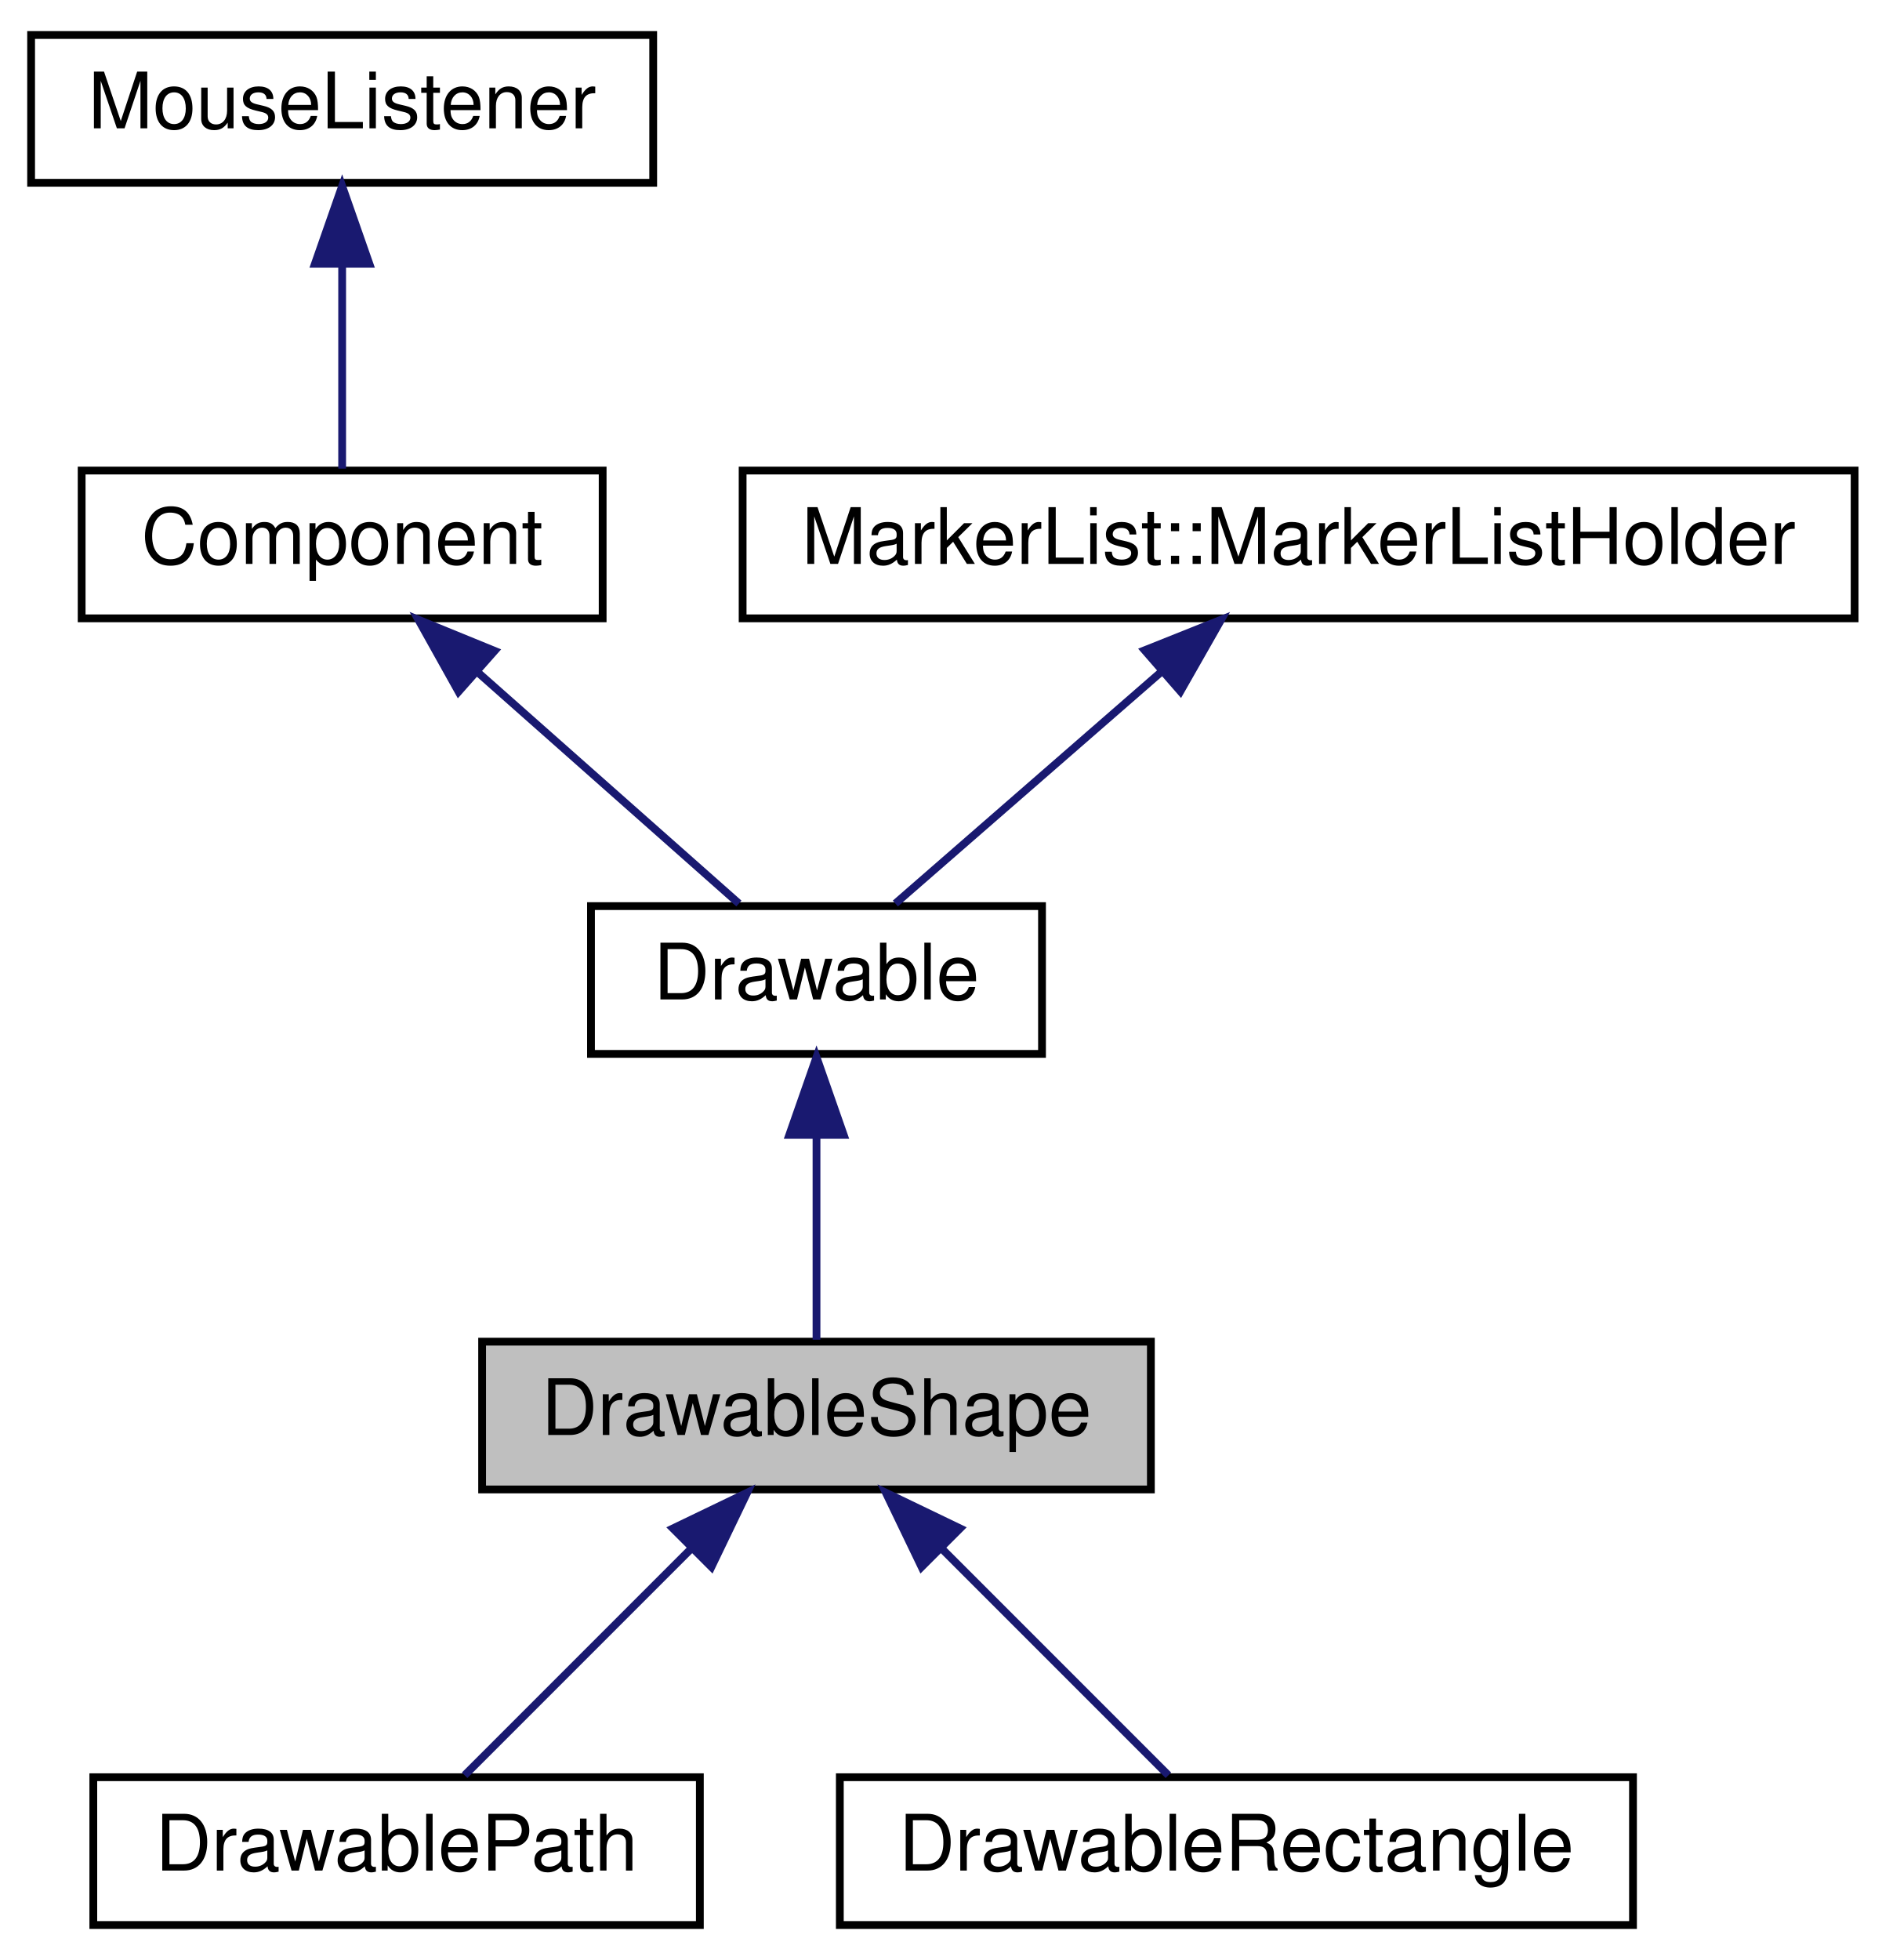
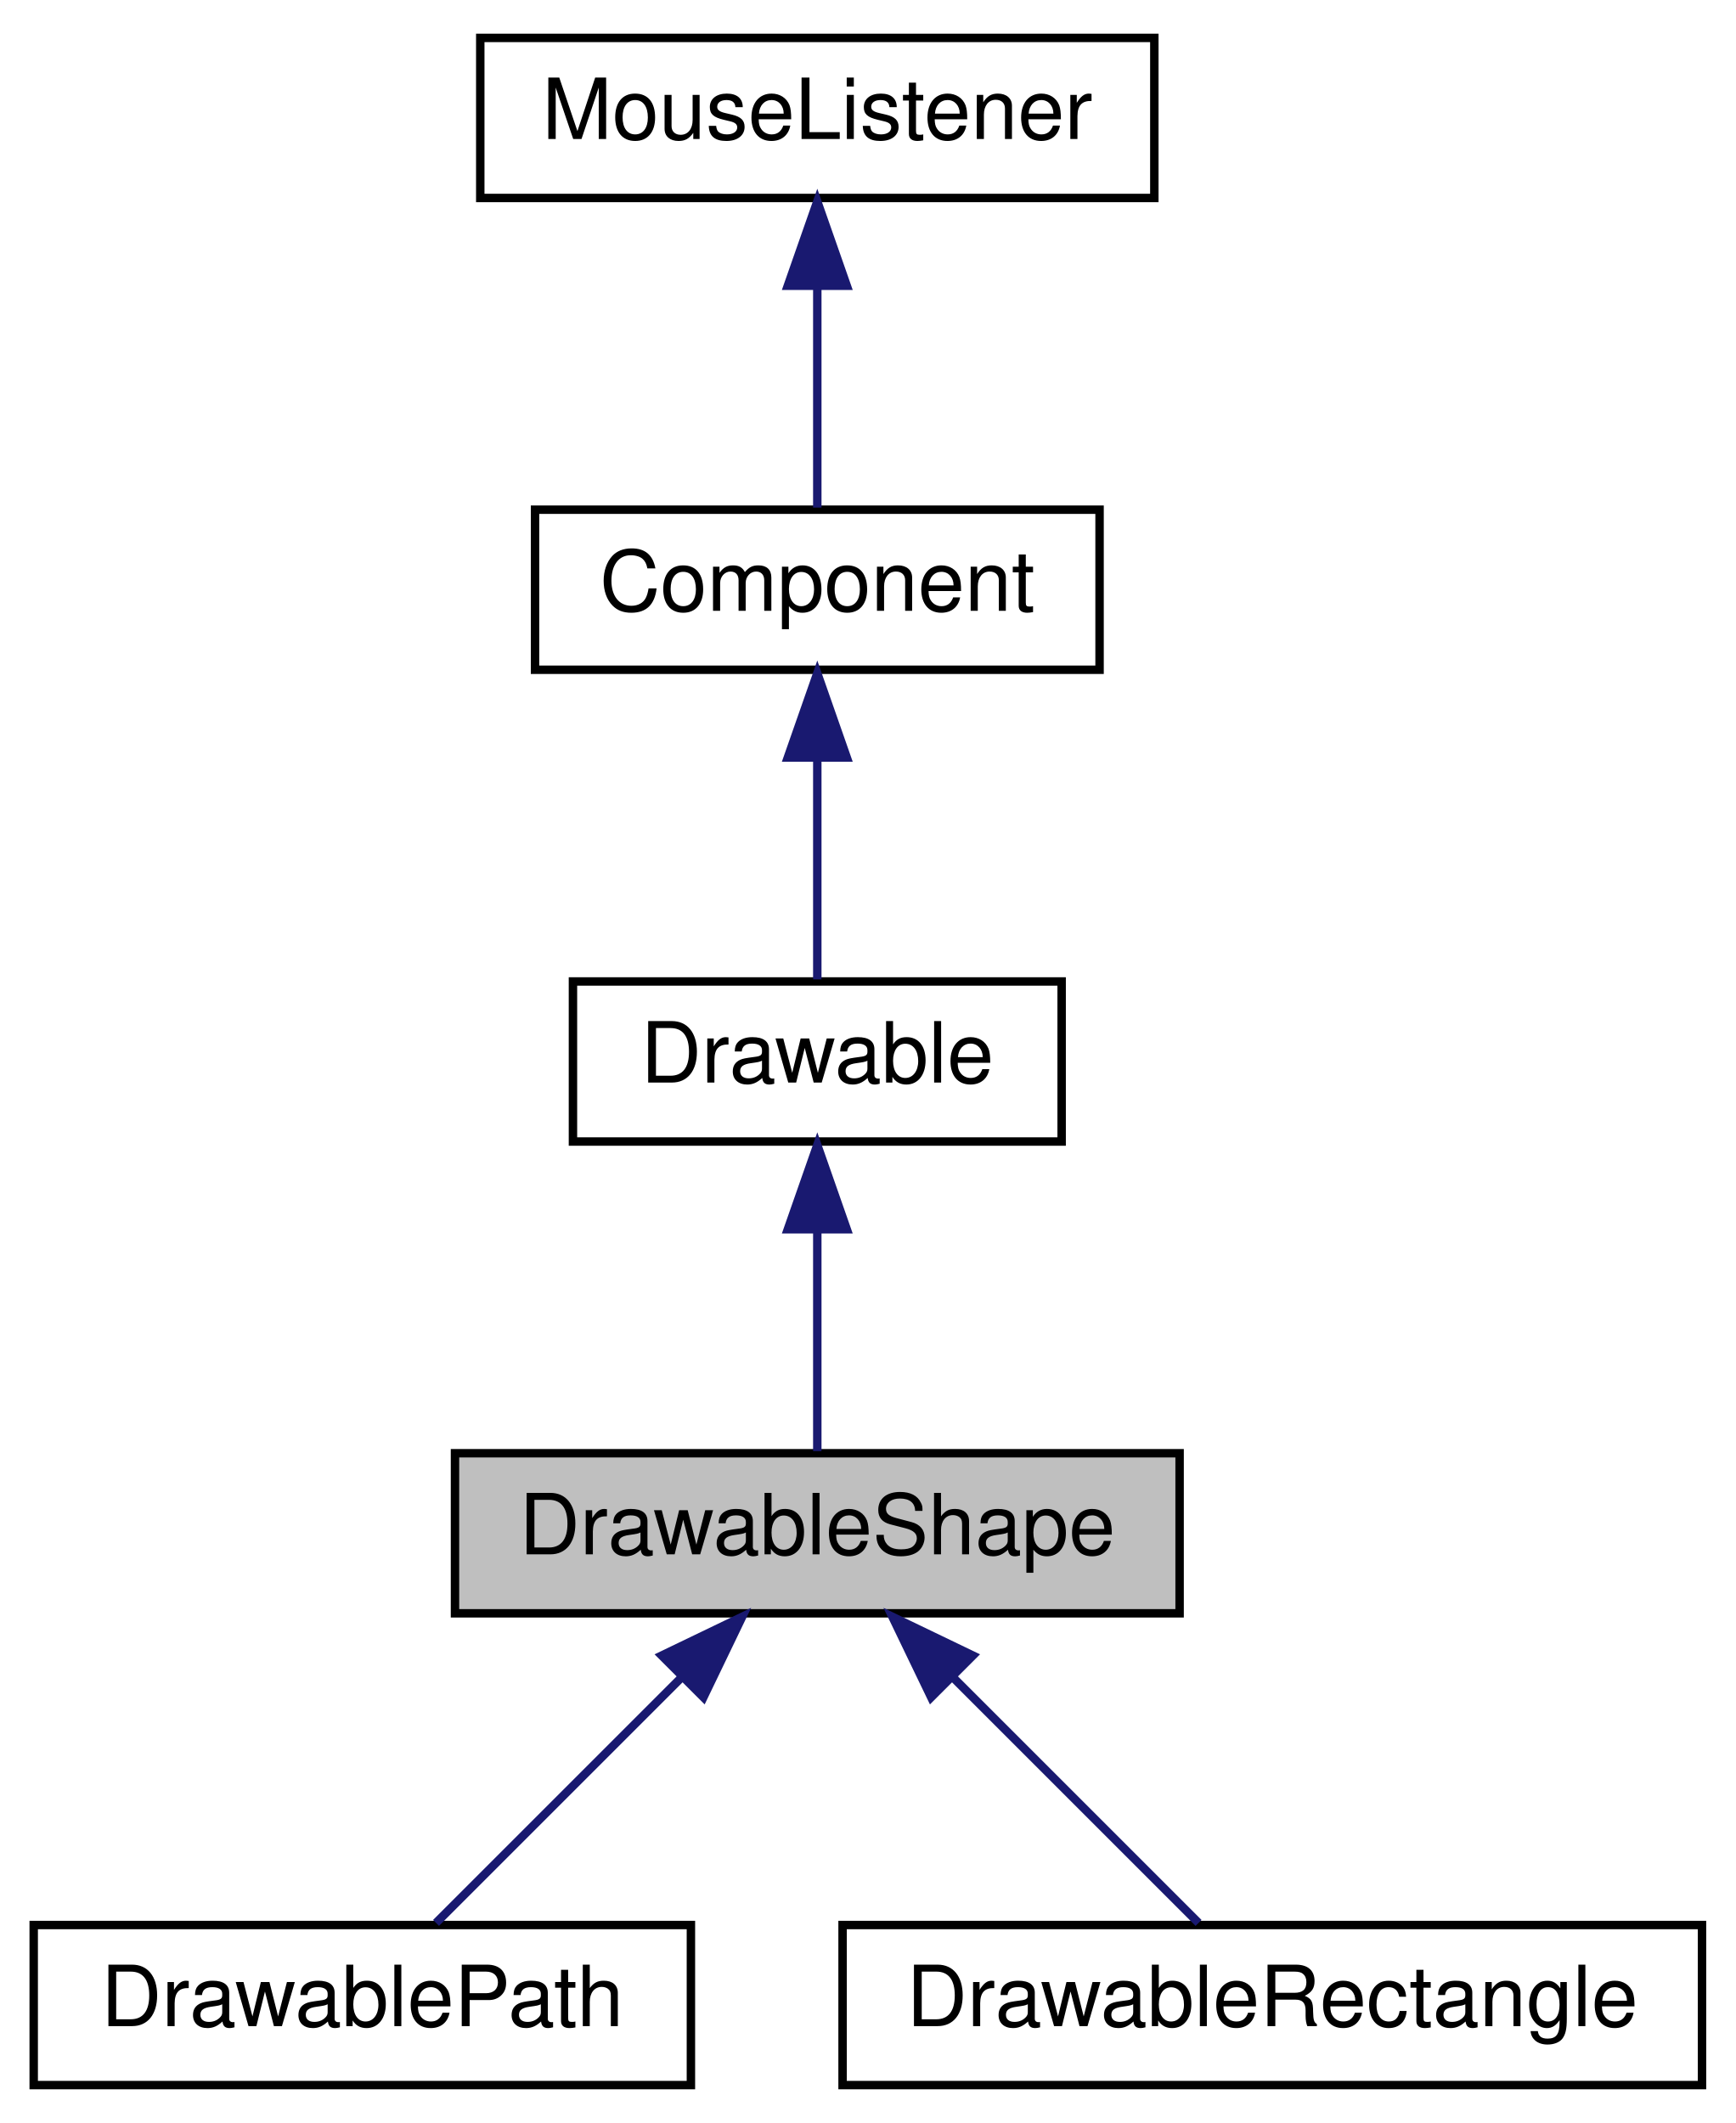
- <svg xmlns="http://www.w3.org/2000/svg" xmlns:xlink="http://www.w3.org/1999/xlink" width="242pt" height="252pt" viewBox="0.00 0.00 242.00 252.00">
+ <svg xmlns="http://www.w3.org/2000/svg" xmlns:xlink="http://www.w3.org/1999/xlink" width="206pt" height="252pt" viewBox="0.00 0.00 206.00 252.00">
  <g id="graph0" class="graph" transform="scale(1 1) rotate(0) translate(4 248)">
    <g id="node1" class="node">
-       <polygon fill="#bfbfbf" stroke="black" points="58,-56.5 58,-75.5 144,-75.5 144,-56.5 58,-56.5" />
-       <text text-anchor="middle" x="101" y="-63.5" font-family="Helvetica,sans-Serif" font-size="10.00">DrawableShape</text>
+       <polygon fill="#bfbfbf" stroke="black" points="50,-56.5 50,-75.5 136,-75.5 136,-56.5 50,-56.5" />
+       <text text-anchor="middle" x="93" y="-63.5" font-family="Helvetica,sans-Serif" font-size="10.00">DrawableShape</text>
+     </g>
+     <g id="node5" class="node">
+       <g id="a_node5">
+         <a xlink:href="classDrawablePath.html" target="_top" xlink:title="A drawable object which renders a filled or outlined shape. ">
+           <polygon fill="none" stroke="black" points="0,-0.5 0,-19.5 78,-19.5 78,-0.5 0,-0.5" />
+           <text text-anchor="middle" x="39" y="-7.5" font-family="Helvetica,sans-Serif" font-size="10.00">DrawablePath</text>
+         </a>
+       </g>
+     </g>
+     <g id="edge4" class="edge">
+       <path fill="none" stroke="midnightblue" d="M77.002,-49.002C67.433,-39.433 55.639,-27.639 47.751,-19.751" />
+       <polygon fill="midnightblue" stroke="midnightblue" points="74.537,-51.487 84.083,-56.083 79.487,-46.537 74.537,-51.487" />
    </g>
    <g id="node6" class="node">
      <g id="a_node6">
-         <a xlink:href="classDrawablePath.html" target="_top" xlink:title="A drawable object which renders a filled or outlined shape. ">
-           <polygon fill="none" stroke="black" points="8,-0.5 8,-19.5 86,-19.5 86,-0.5 8,-0.5" />
-           <text text-anchor="middle" x="47" y="-7.5" font-family="Helvetica,sans-Serif" font-size="10.00">DrawablePath</text>
+         <a xlink:href="classDrawableRectangle.html" target="_top" xlink:title="A Drawable object which draws a rectangle. ">
+           <polygon fill="none" stroke="black" points="96,-0.5 96,-19.5 198,-19.5 198,-0.5 96,-0.5" />
+           <text text-anchor="middle" x="147" y="-7.5" font-family="Helvetica,sans-Serif" font-size="10.00">DrawableRectangle</text>
        </a>
      </g>
    </g>
    <g id="edge5" class="edge">
-       <path fill="none" stroke="midnightblue" d="M85.002,-49.002C75.433,-39.433 63.639,-27.639 55.751,-19.751" />
-       <polygon fill="midnightblue" stroke="midnightblue" points="82.537,-51.487 92.083,-56.083 87.487,-46.537 82.537,-51.487" />
-     </g>
-     <g id="node7" class="node">
-       <g id="a_node7">
-         <a xlink:href="classDrawableRectangle.html" target="_top" xlink:title="A Drawable object which draws a rectangle. ">
-           <polygon fill="none" stroke="black" points="104,-0.5 104,-19.5 206,-19.5 206,-0.5 104,-0.5" />
-           <text text-anchor="middle" x="155" y="-7.5" font-family="Helvetica,sans-Serif" font-size="10.00">DrawableRectangle</text>
-         </a>
-       </g>
-     </g>
-     <g id="edge6" class="edge">
-       <path fill="none" stroke="midnightblue" d="M116.998,-49.002C126.567,-39.433 138.361,-27.639 146.249,-19.751" />
-       <polygon fill="midnightblue" stroke="midnightblue" points="114.513,-46.537 109.917,-56.083 119.463,-51.487 114.513,-46.537" />
+       <path fill="none" stroke="midnightblue" d="M108.998,-49.002C118.567,-39.433 130.361,-27.639 138.249,-19.751" />
+       <polygon fill="midnightblue" stroke="midnightblue" points="106.513,-46.537 101.917,-56.083 111.463,-51.487 106.513,-46.537" />
    </g>
    <g id="node2" class="node">
      <g id="a_node2">
        <a xlink:href="classDrawable.html" target="_top" xlink:title="The base class for objects which can draw themselves, e.g. ">
-           <polygon fill="none" stroke="black" points="72,-112.5 72,-131.5 130,-131.5 130,-112.5 72,-112.5" />
-           <text text-anchor="middle" x="101" y="-119.5" font-family="Helvetica,sans-Serif" font-size="10.00">Drawable</text>
+           <polygon fill="none" stroke="black" points="64,-112.5 64,-131.5 122,-131.5 122,-112.5 64,-112.5" />
+           <text text-anchor="middle" x="93" y="-119.5" font-family="Helvetica,sans-Serif" font-size="10.00">Drawable</text>
        </a>
      </g>
    </g>
    <g id="edge1" class="edge">
-       <path fill="none" stroke="midnightblue" d="M101,-101.805C101,-92.91 101,-82.78 101,-75.751" />
-       <polygon fill="midnightblue" stroke="midnightblue" points="97.5,-102.083 101,-112.083 104.5,-102.083 97.5,-102.083" />
+       <path fill="none" stroke="midnightblue" d="M93,-101.805C93,-92.91 93,-82.78 93,-75.751" />
+       <polygon fill="midnightblue" stroke="midnightblue" points="89.5,-102.083 93,-112.083 96.5,-102.083 89.5,-102.083" />
    </g>
    <g id="node3" class="node">
      <g id="a_node3">
        <a xlink:href="classComponent.html" target="_top" xlink:title="The base class for all JUCE user-interface objects. ">
-           <polygon fill="none" stroke="black" points="6.5,-168.5 6.5,-187.5 73.5,-187.5 73.5,-168.5 6.5,-168.5" />
-           <text text-anchor="middle" x="40" y="-175.5" font-family="Helvetica,sans-Serif" font-size="10.00">Component</text>
+           <polygon fill="none" stroke="black" points="59.5,-168.5 59.5,-187.5 126.5,-187.5 126.5,-168.5 59.5,-168.5" />
+           <text text-anchor="middle" x="93" y="-175.5" font-family="Helvetica,sans-Serif" font-size="10.00">Component</text>
        </a>
      </g>
    </g>
    <g id="edge2" class="edge">
-       <path fill="none" stroke="midnightblue" d="M57.467,-161.537C68.344,-151.909 81.944,-139.869 91.021,-131.834" />
-       <polygon fill="midnightblue" stroke="midnightblue" points="54.968,-159.075 49.801,-168.324 59.608,-164.316 54.968,-159.075" />
+       <path fill="none" stroke="midnightblue" d="M93,-157.805C93,-148.91 93,-138.78 93,-131.751" />
+       <polygon fill="midnightblue" stroke="midnightblue" points="89.5,-158.083 93,-168.083 96.5,-158.083 89.5,-158.083" />
    </g>
    <g id="node4" class="node">
      <g id="a_node4">
        <a xlink:href="classMouseListener.html" target="_top" xlink:title="A MouseListener can be registered with a component to receive callbacks about mouse events that happe...">
-           <polygon fill="none" stroke="black" points="0,-224.5 0,-243.5 80,-243.5 80,-224.5 0,-224.5" />
-           <text text-anchor="middle" x="40" y="-231.5" font-family="Helvetica,sans-Serif" font-size="10.00">MouseListener</text>
+           <polygon fill="none" stroke="black" points="53,-224.5 53,-243.5 133,-243.5 133,-224.5 53,-224.5" />
+           <text text-anchor="middle" x="93" y="-231.5" font-family="Helvetica,sans-Serif" font-size="10.00">MouseListener</text>
        </a>
      </g>
    </g>
    <g id="edge3" class="edge">
-       <path fill="none" stroke="midnightblue" d="M40,-213.805C40,-204.91 40,-194.78 40,-187.751" />
-       <polygon fill="midnightblue" stroke="midnightblue" points="36.5,-214.083 40,-224.083 43.5,-214.083 36.5,-214.083" />
-     </g>
-     <g id="node5" class="node">
-       <g id="a_node5">
-         <a xlink:href="structMarkerList_1_1MarkerListHolder.html" target="_top" xlink:title="A base class for objects that want to provide a MarkerList. ">
-           <polygon fill="none" stroke="black" points="91.5,-168.5 91.5,-187.5 234.5,-187.5 234.5,-168.5 91.5,-168.5" />
-           <text text-anchor="middle" x="163" y="-175.5" font-family="Helvetica,sans-Serif" font-size="10.00">MarkerList::MarkerListHolder</text>
-         </a>
-       </g>
-     </g>
-     <g id="edge4" class="edge">
-       <path fill="none" stroke="midnightblue" d="M145.246,-161.537C134.192,-151.909 120.369,-139.869 111.143,-131.834" />
-       <polygon fill="midnightblue" stroke="midnightblue" points="143.199,-164.395 153.039,-168.324 147.797,-159.117 143.199,-164.395" />
+       <path fill="none" stroke="midnightblue" d="M93,-213.805C93,-204.91 93,-194.78 93,-187.751" />
+       <polygon fill="midnightblue" stroke="midnightblue" points="89.5,-214.083 93,-224.083 96.5,-214.083 89.5,-214.083" />
    </g>
  </g>
</svg>
